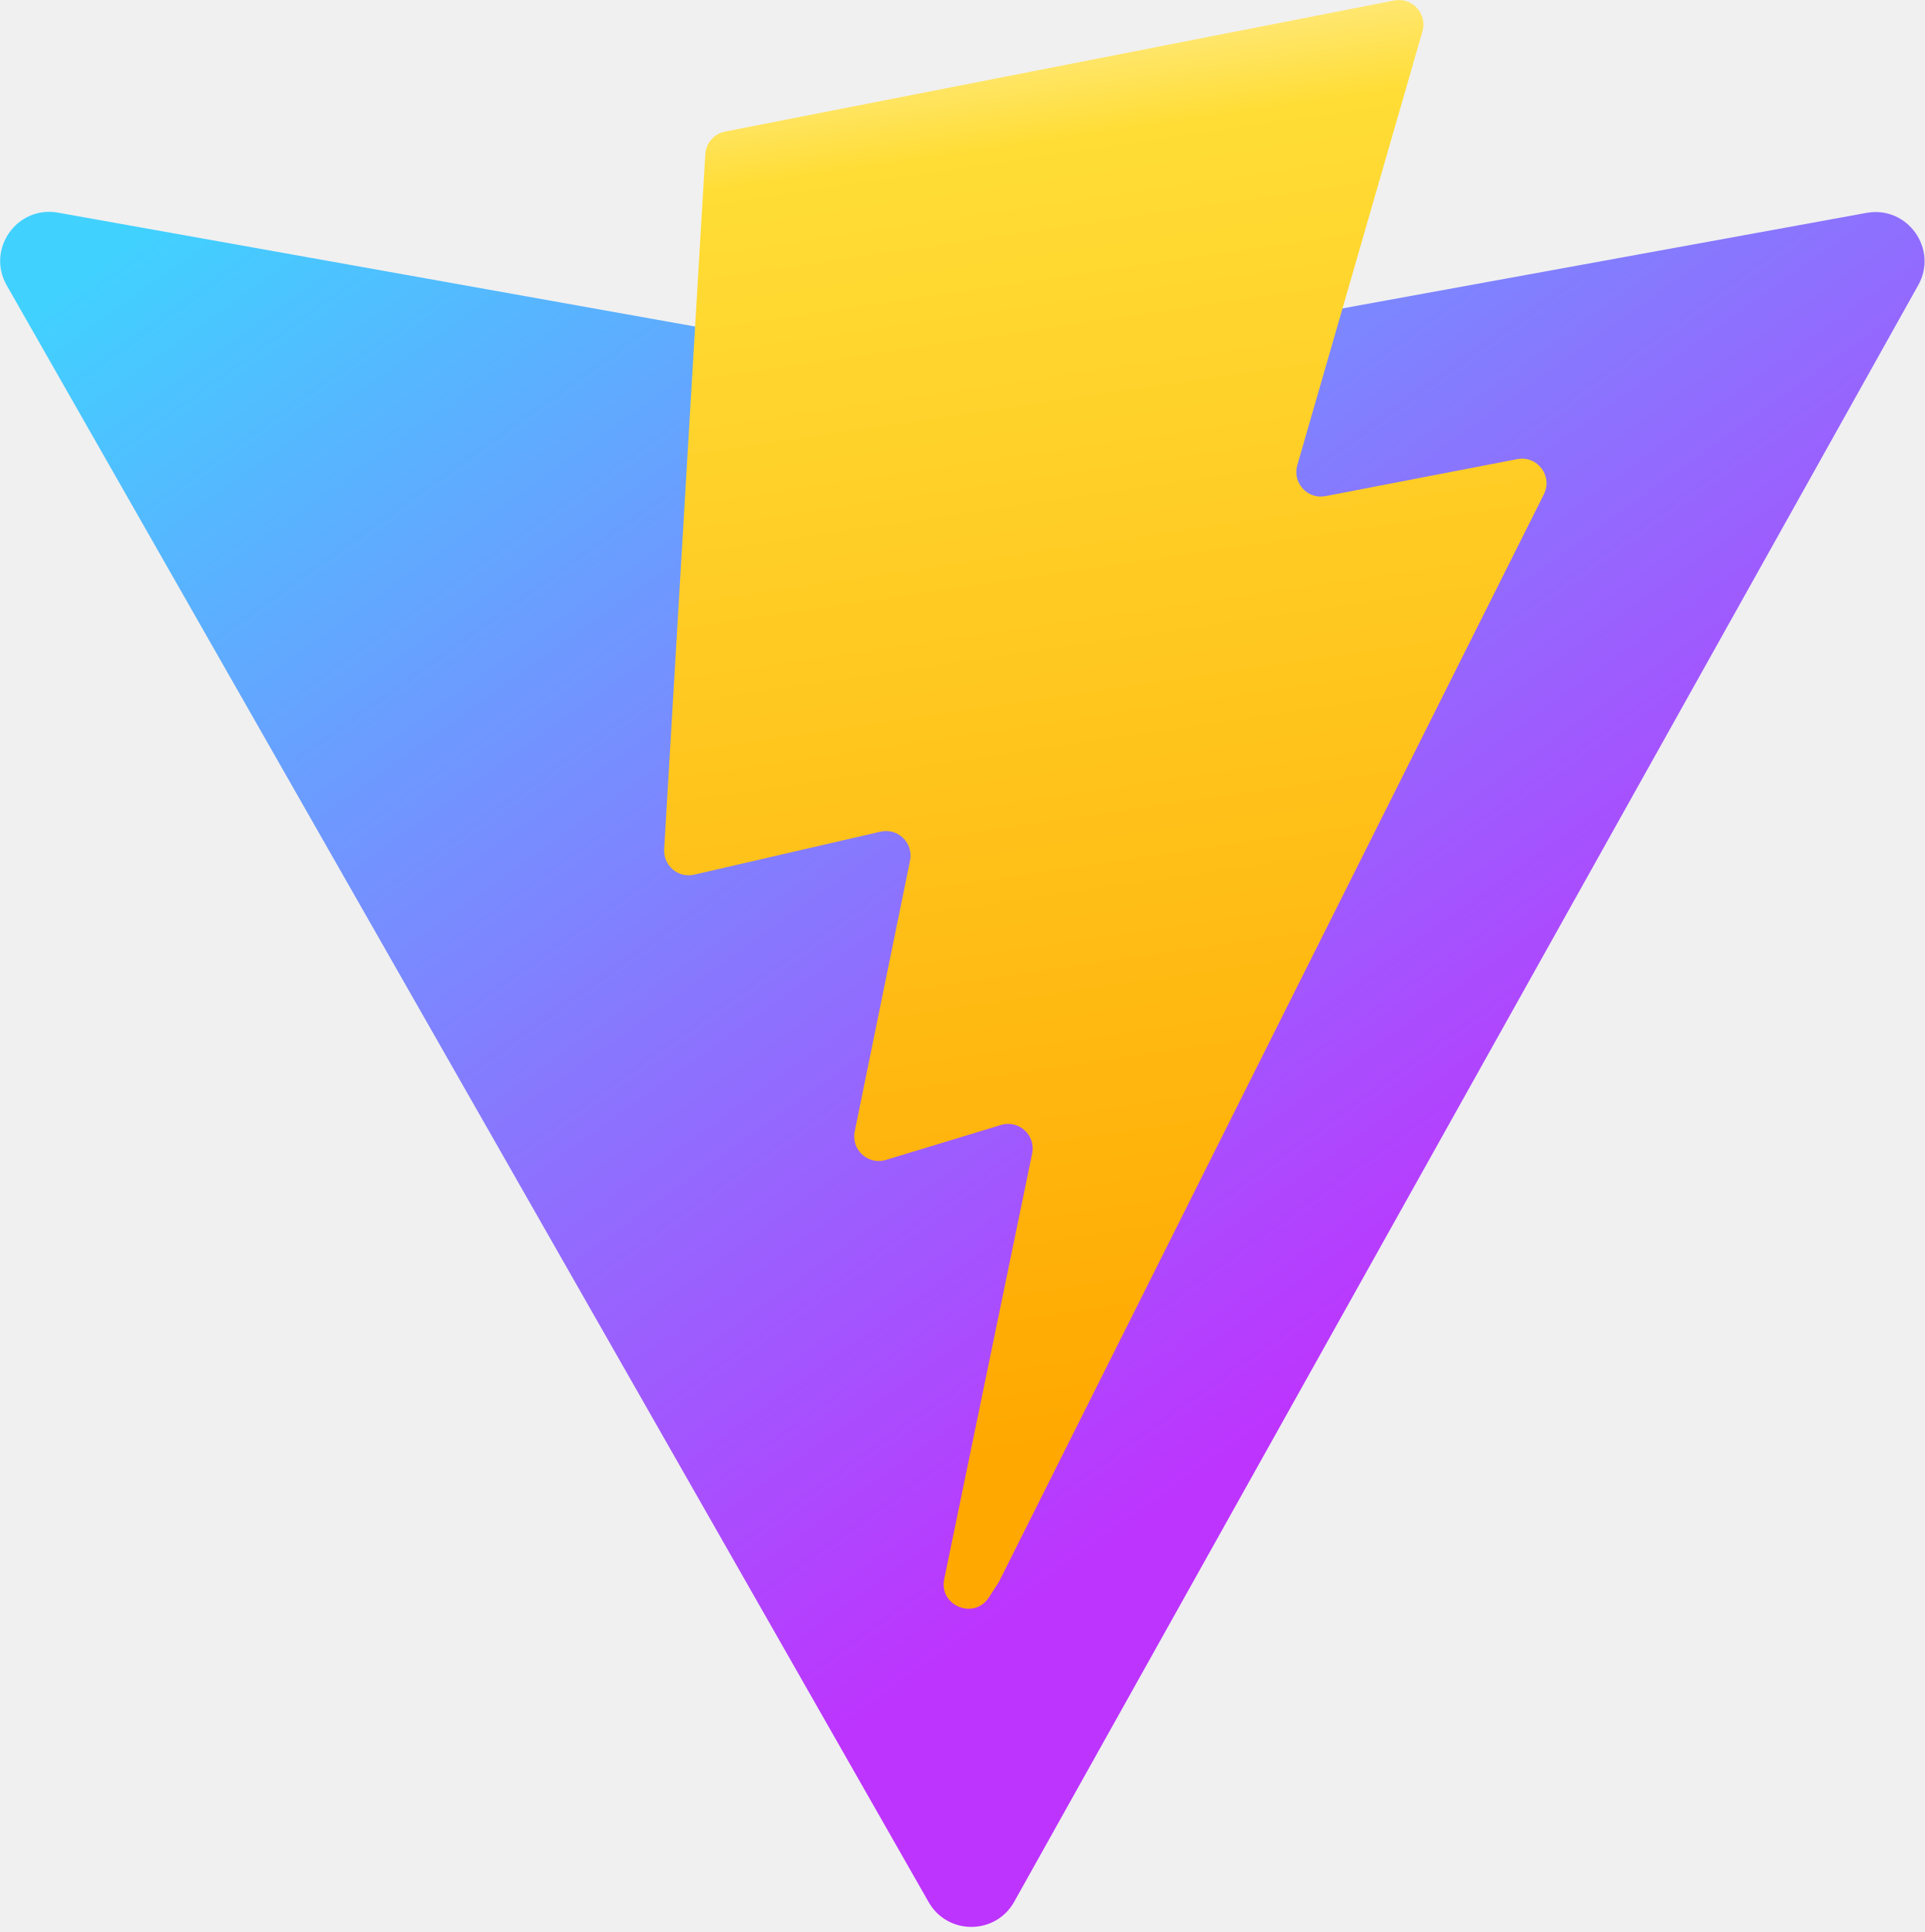
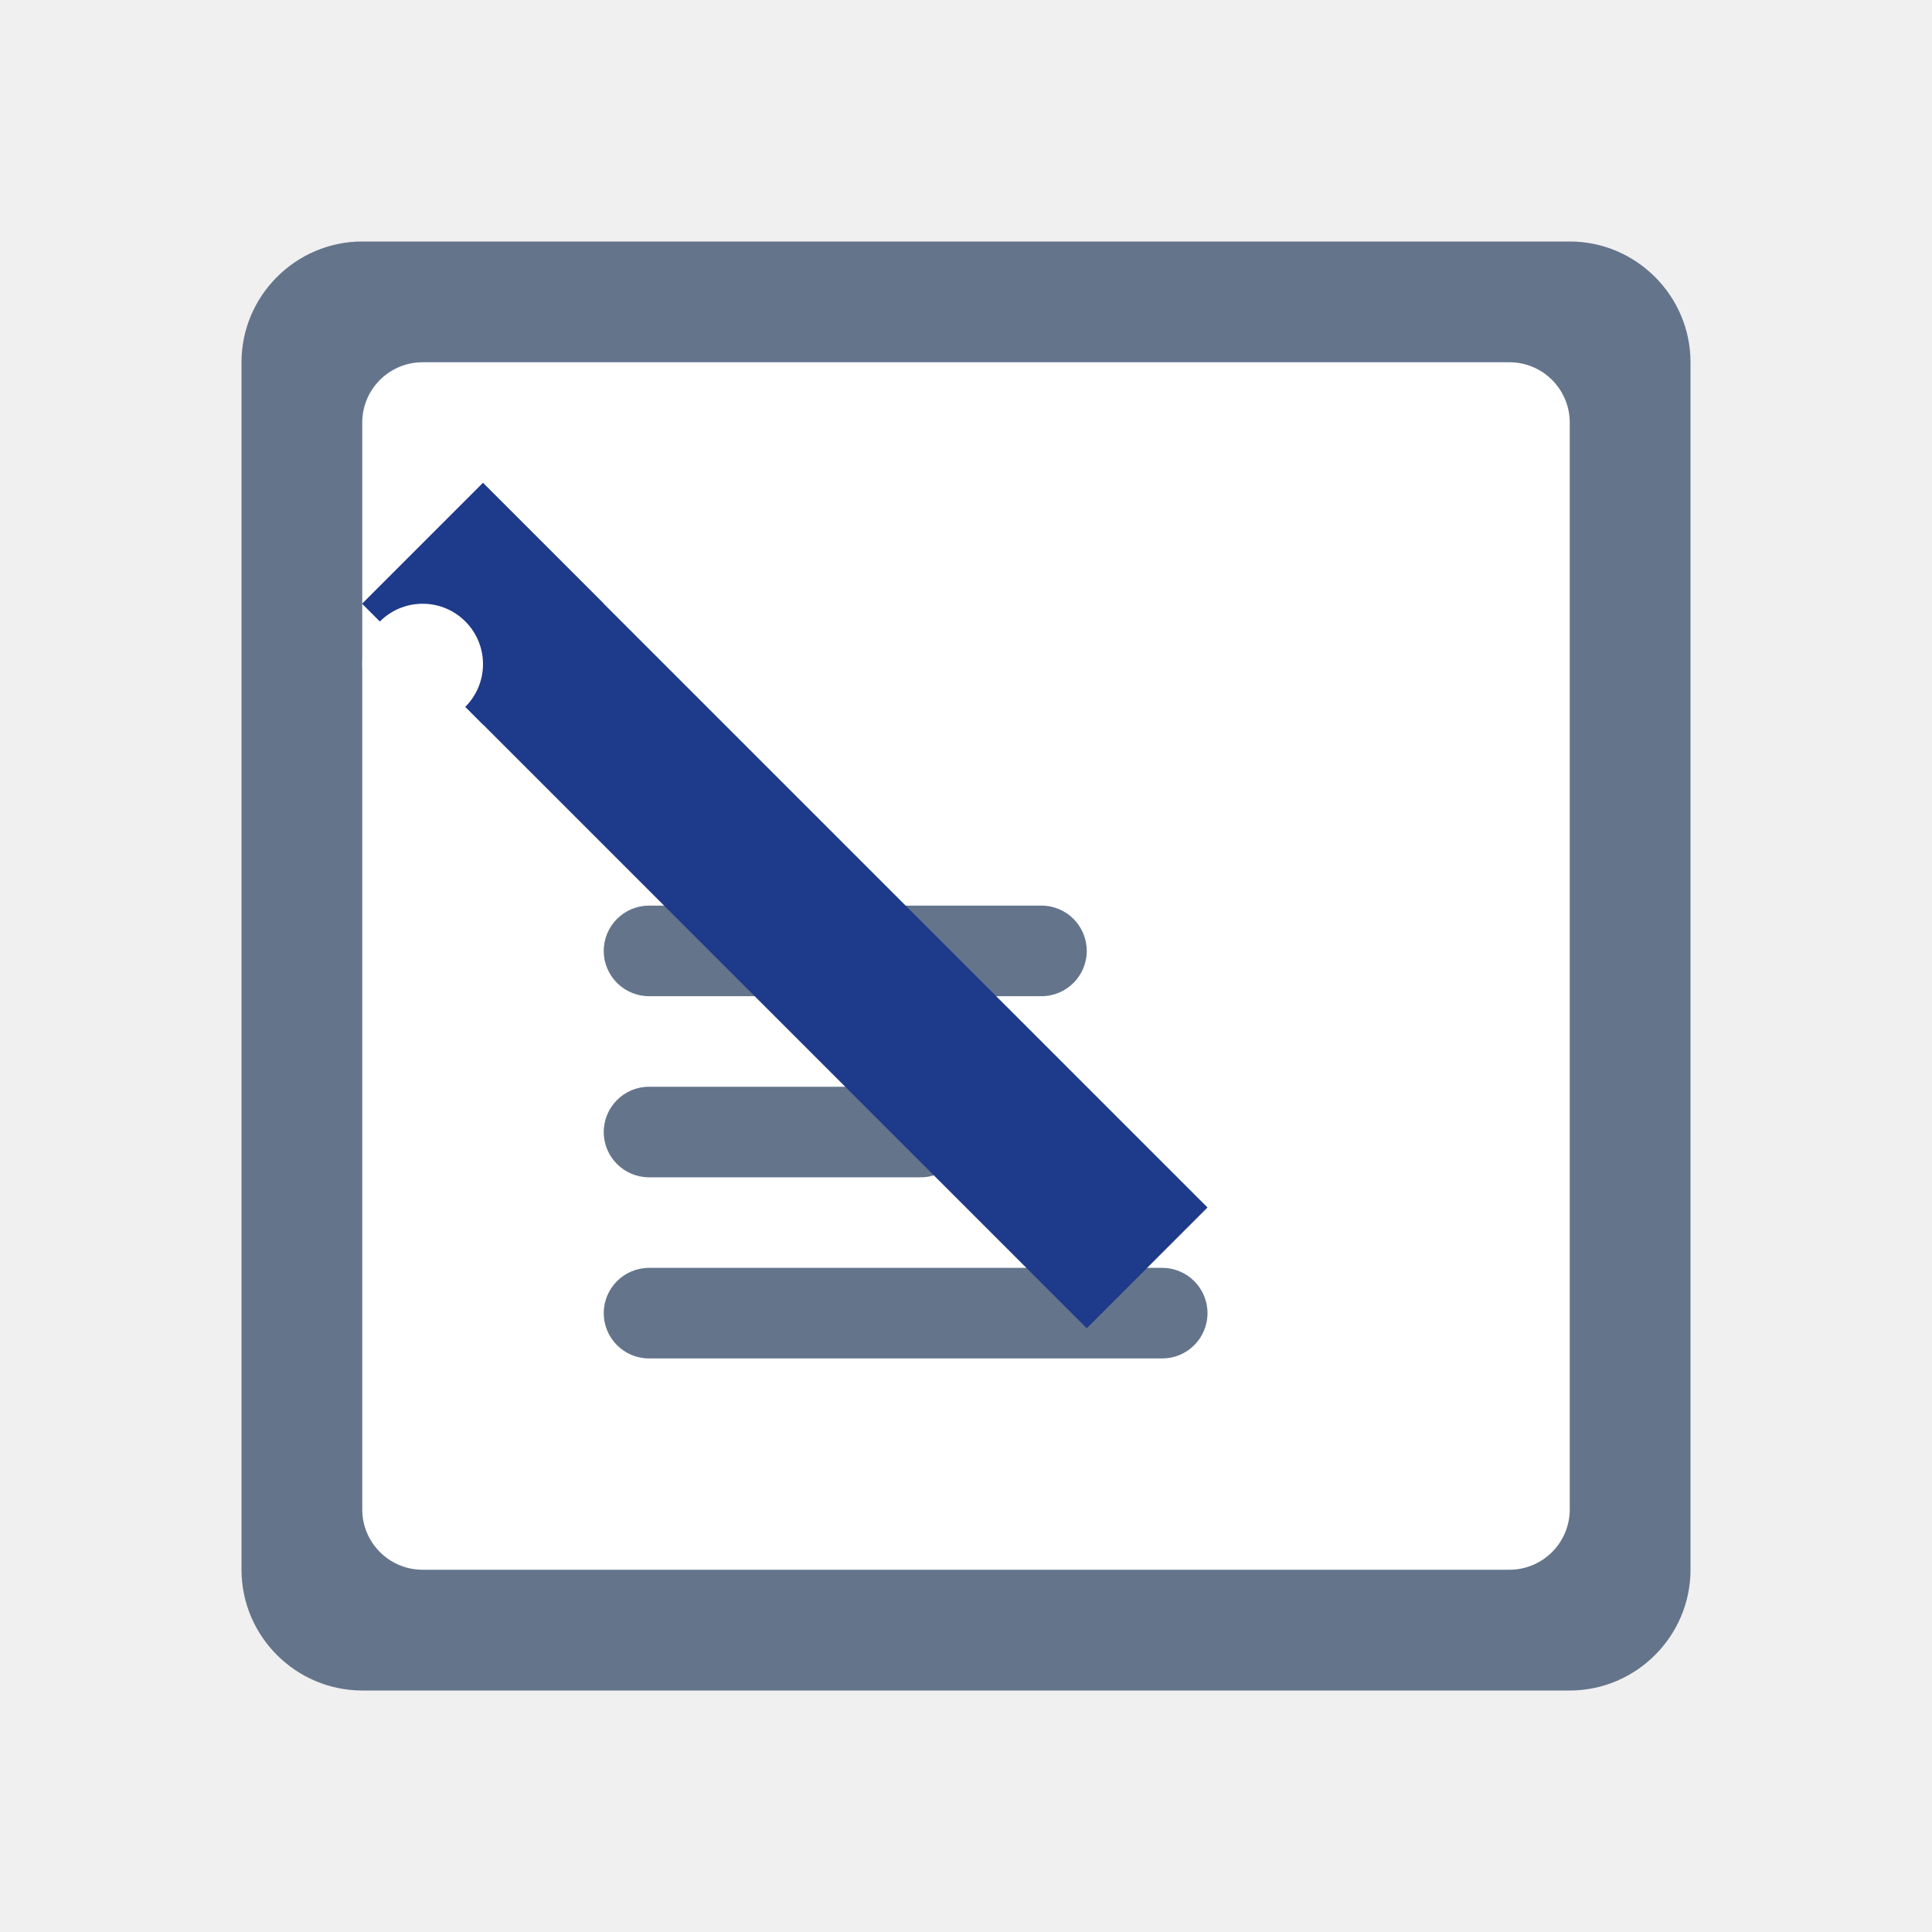
- <svg xmlns="http://www.w3.org/2000/svg" aria-hidden="true" role="img" class="iconify iconify--logos" width="31.88" height="32" preserveAspectRatio="xMidYMid meet" viewBox="0 0 256 257">
+ <svg xmlns="http://www.w3.org/2000/svg" width="32" height="32" viewBox="0 0 32 32">
  <defs>
-     <linearGradient id="IconifyId1813088fe1fbc01fb466" x1="-.828%" x2="57.636%" y1="7.652%" y2="78.411%">
-       <stop offset="0%" stop-color="#41D1FF" />
-       <stop offset="100%" stop-color="#BD34FE" />
-     </linearGradient>
-     <linearGradient id="IconifyId1813088fe1fbc01fb467" x1="43.376%" x2="50.316%" y1="2.242%" y2="89.03%">
-       <stop offset="0%" stop-color="#FFEA83" />
-       <stop offset="8.333%" stop-color="#FFDD35" />
-       <stop offset="100%" stop-color="#FFA800" />
-     </linearGradient>
+     <style>
+       .document { fill: #64748b; }
+       .pen { fill: #1e3a8a; }
+       .lines { fill: #64748b; }
+       .pen-tip { fill: #1e3a8a; }
+     </style>
  </defs>
-   <path fill="url(#IconifyId1813088fe1fbc01fb466)" d="M255.153 37.938L134.897 252.976c-2.483 4.44-8.862 4.466-11.382.048L.875 37.958c-2.746-4.814 1.371-10.646 6.827-9.67l120.385 21.517a6.537 6.537 0 0 0 2.322-.004l117.867-21.483c5.438-.991 9.574 4.796 6.877 9.62Z" />
-   <path fill="url(#IconifyId1813088fe1fbc01fb467)" d="M185.432.063L96.44 17.501a3.268 3.268 0 0 0-2.634 3.014l-5.474 92.456a3.268 3.268 0 0 0 3.997 3.378l24.777-5.718c2.318-.535 4.413 1.507 3.936 3.838l-7.361 36.047c-.495 2.426 1.782 4.5 4.151 3.78l15.304-4.649c2.372-.72 4.652 1.36 4.15 3.788l-11.698 56.621c-.732 3.542 3.979 5.473 5.943 2.437l1.313-2.028l72.516-144.72c1.215-2.423-.88-5.186-3.54-4.672l-25.505 4.922c-2.396.462-4.435-1.77-3.759-4.114l16.646-57.705c.677-2.35-1.37-4.583-3.769-4.113Z" />
+   <path class="document" d="M6 4 C4.9 4 4 4.9 4 6 L4 26 C4 27.1 4.9 28 6 28 L26 28 C27.1 28 28 27.1 28 26 L28 6 C28 4.9 27.1 4 26 4 Z" />
+   <rect x="6" y="6" width="20" height="20" fill="white" rx="1" />
+   <rect class="lines" x="10" y="15" width="8" height="1.5" rx="0.75" />
+   <rect class="lines" x="10" y="18" width="6" height="1.5" rx="0.75" />
+   <rect class="lines" x="10" y="21" width="10" height="1.5" rx="0.75" />
+   <path class="pen" d="M8 8 L20 20 L18 22 L6 10 Z" />
+   <path class="pen-tip" d="M6 10 L8 8 L10 10 L8 12 Z" />
+   <circle cx="7" cy="11" r="1" fill="white" />
</svg>
